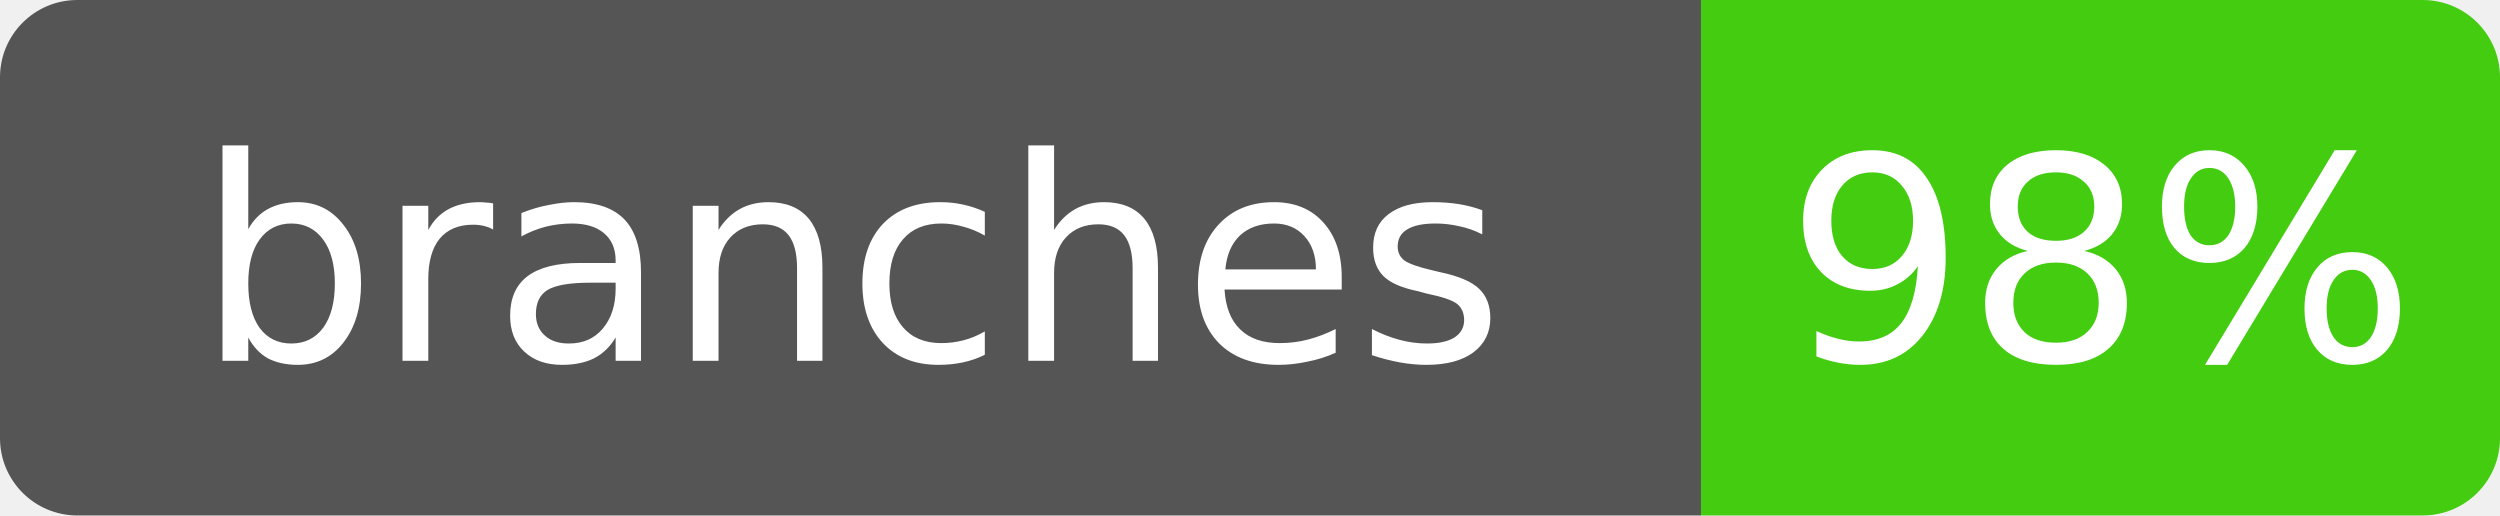
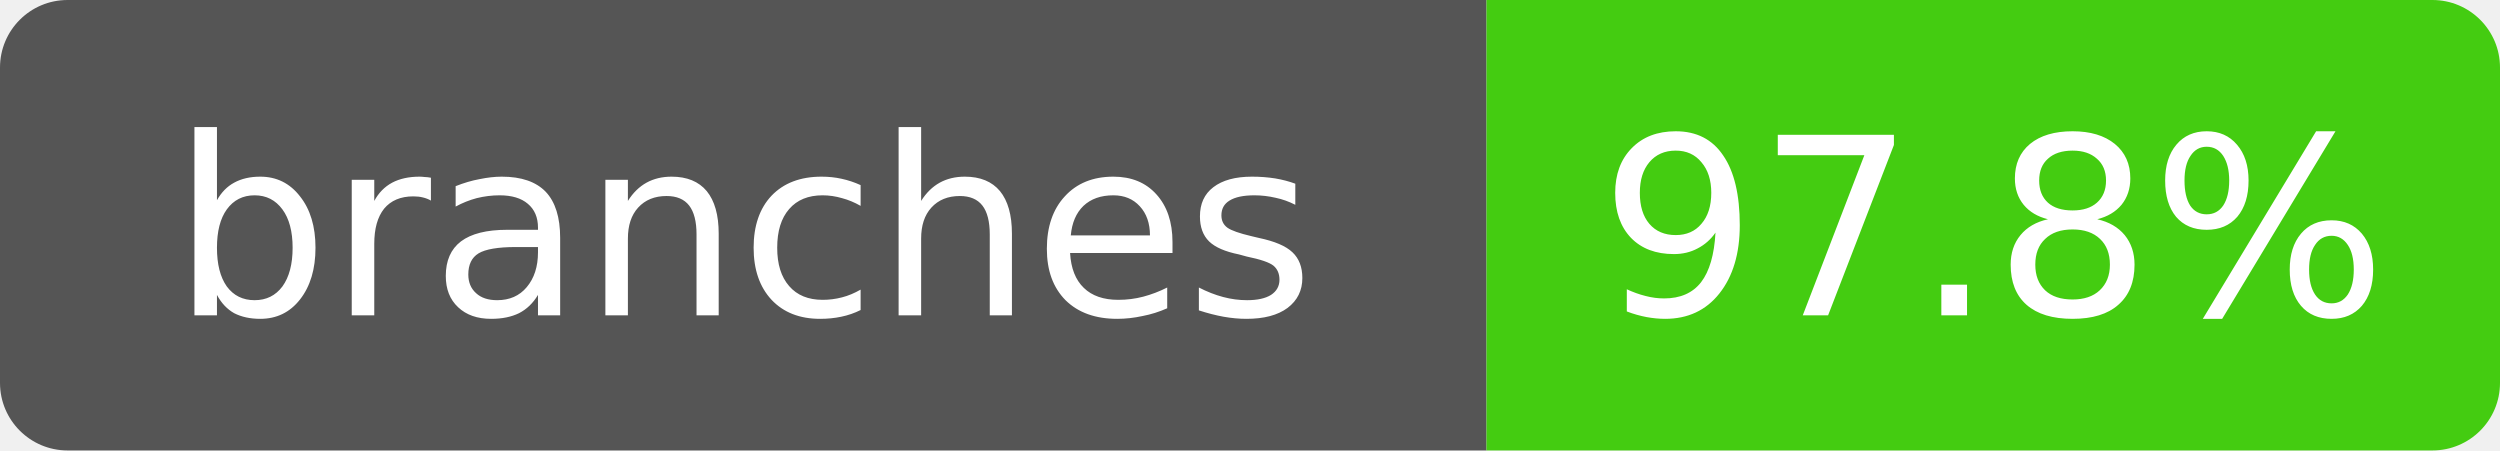
- <svg xmlns="http://www.w3.org/2000/svg" width="97" height="20" role="img" aria-label="branches: 98%">
+ <svg xmlns="http://www.w3.org/2000/svg" width="111" height="20" role="img" aria-label="branches: 97.8%">
  <clipPath id="r">
-     <rect width="97" height="20" rx="3" fill="#fff" />
+     <rect width="111" height="20" rx="3" fill="#fff" />
  </clipPath>
  <g clip-path="url(#r)">
    <rect width="66" height="20" fill="#555" />
-     <rect x="66" width="31" height="20" fill="#4c1" />
+     <rect x="66" width="45" height="20" fill="#4c1" />
  </g>
  <g fill="#fff" text-anchor="middle" font-family="Verdana,Geneva,DejaVu Sans,sans-serif" font-size="11">
    <text x="33.0" y="14">branches</text>
-     <text x="81.5" y="14">98%</text>
+     <text x="88.5" y="14">97.8%</text>
  </g>
</svg>
